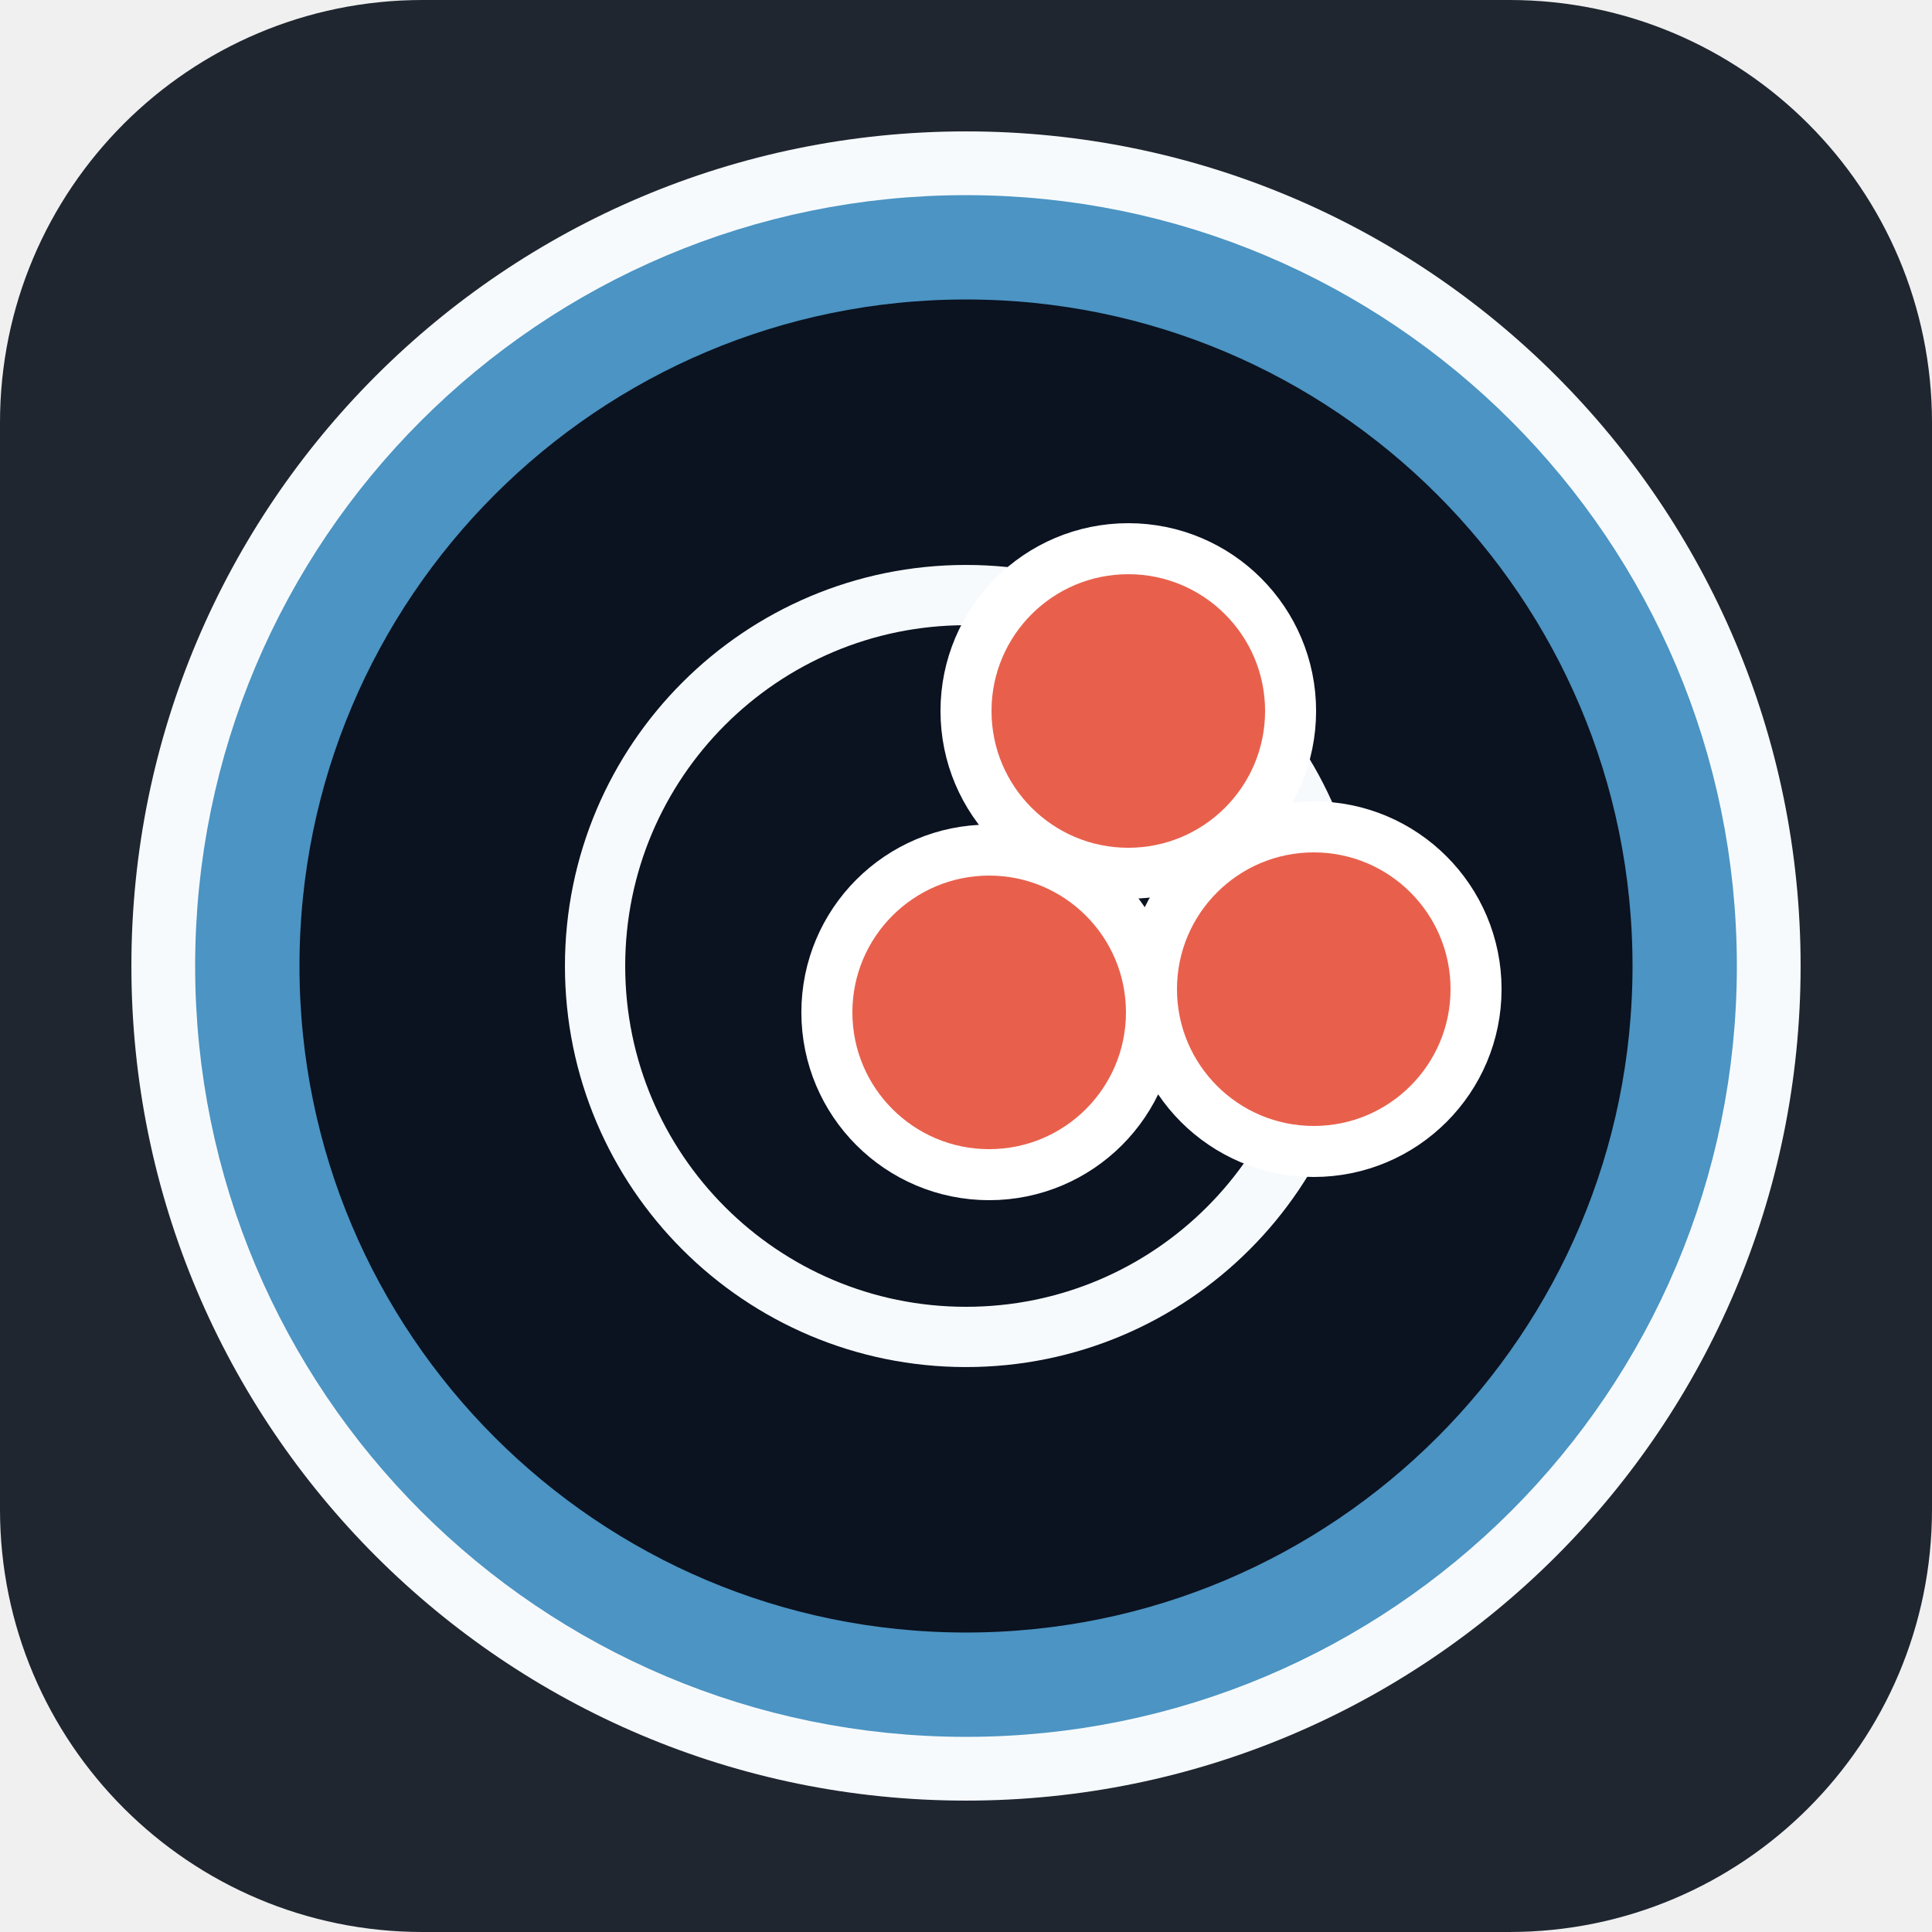
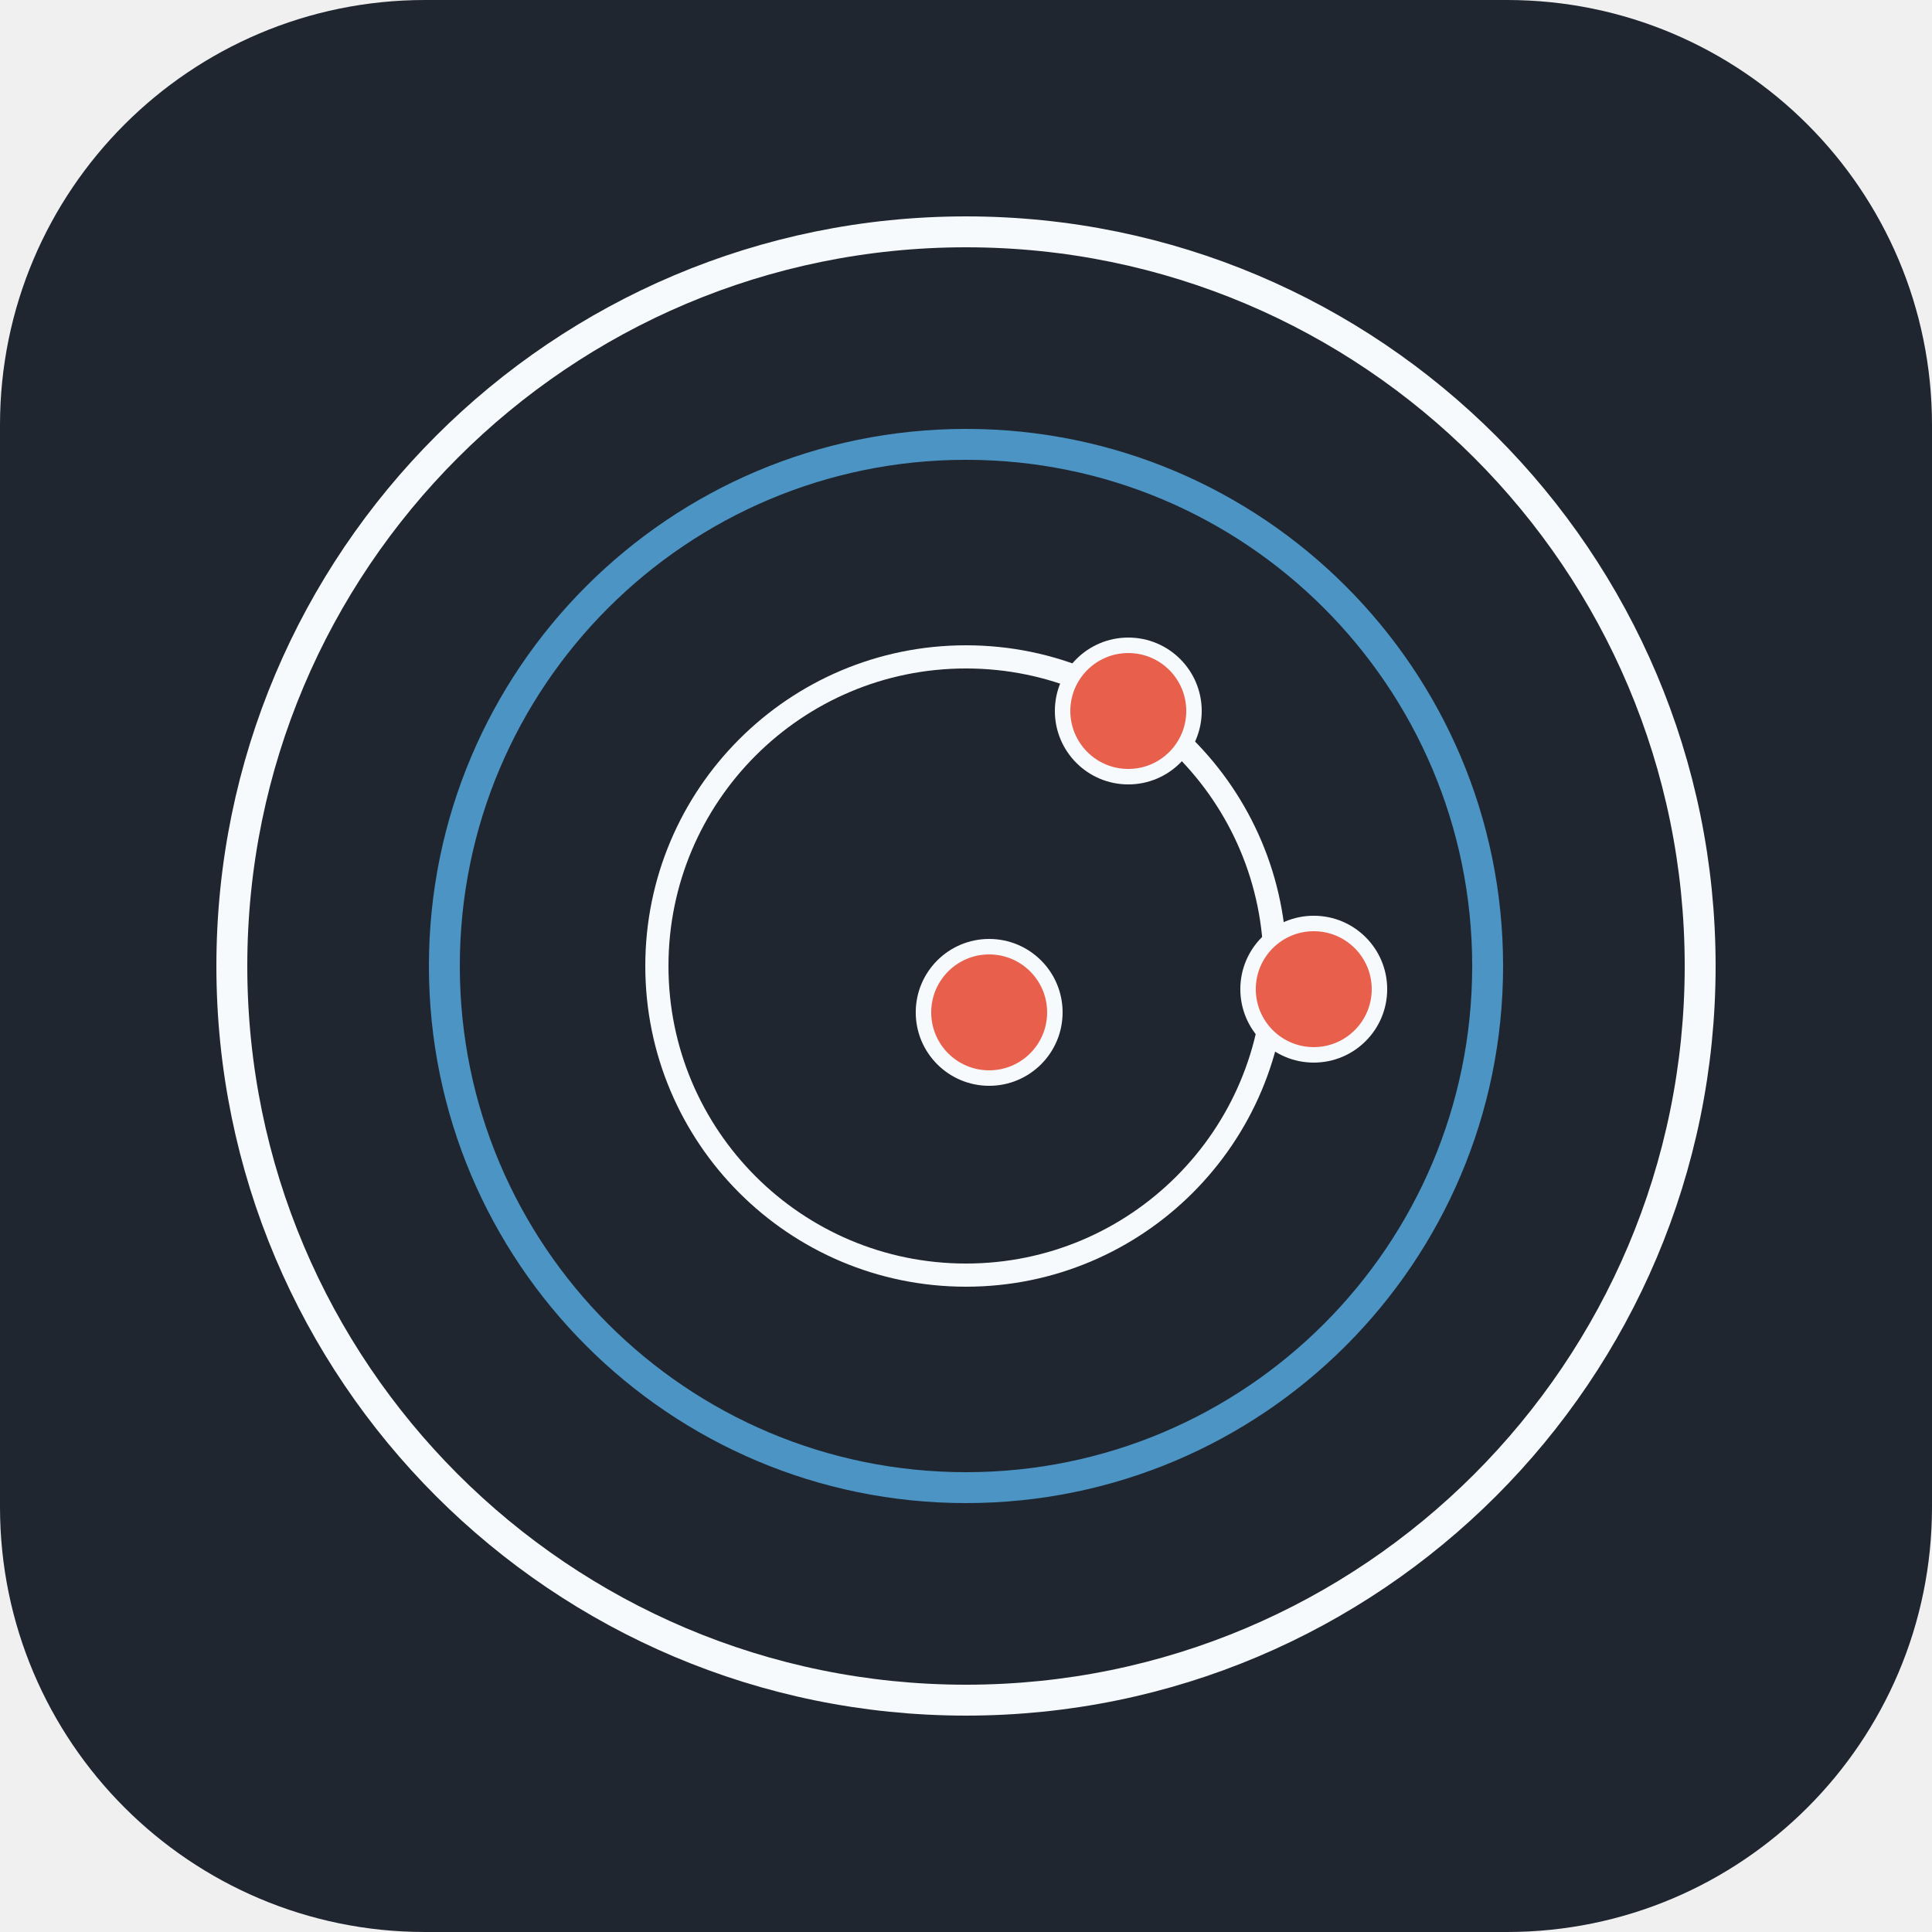
- <svg xmlns="http://www.w3.org/2000/svg" width="512" height="512" viewBox="0 0 512 512" role="img" aria-label="NordicAim app icon">
-   <rect width="512" height="512" rx="112" fill="#1F2630" />
+ <svg xmlns="http://www.w3.org/2000/svg" width="512" height="512" viewBox="0 0 512 512">
+   <rect width="512" height="512" rx="112.64" fill="#1F2630" />
  <g class="brand-mark">
-     <circle cx="256.00" cy="256.00" r="221.18" fill="#F7FAFD" />
-     <circle cx="256.00" cy="256.00" r="190.46" fill="#0B1220" />
-     <circle cx="256.00" cy="256.00" r="190.46" fill="none" stroke="#4B94C3" stroke-width="27.65" />
-     <circle cx="256.00" cy="256.00" r="98.30" fill="none" stroke="#F7FAFD" stroke-width="15.97" />
-     <circle cx="299.01" cy="188.42" r="43.01" fill="#E8604C" stroke="#FFFFFF" stroke-width="13.52" />
-     <circle cx="348.16" cy="262.14" r="43.01" fill="#E8604C" stroke="#FFFFFF" stroke-width="13.52" />
-     <circle cx="262.14" cy="268.29" r="43.01" fill="#E8604C" stroke="#FFFFFF" stroke-width="13.52" />
+     <circle cx="256.00" cy="256.00" r="194.56" fill="none" stroke="#F7FAFD" stroke-width="8.19" />
+     <circle cx="256.00" cy="256.00" r="138.24" fill="none" stroke="#4B94C3" stroke-width="8.19" />
+     <circle cx="256.00" cy="256.00" r="81.92" fill="none" stroke="#F7FAFD" stroke-width="6.14" />
+     <circle cx="299.01" cy="188.42" r="17.41" fill="#E8604C" stroke="#F7FAFD" stroke-width="4.10" />
+     <circle cx="348.16" cy="262.14" r="17.41" fill="#E8604C" stroke="#F7FAFD" stroke-width="4.10" />
+     <circle cx="262.14" cy="268.29" r="17.41" fill="#E8604C" stroke="#F7FAFD" stroke-width="4.10" />
  </g>
</svg>
